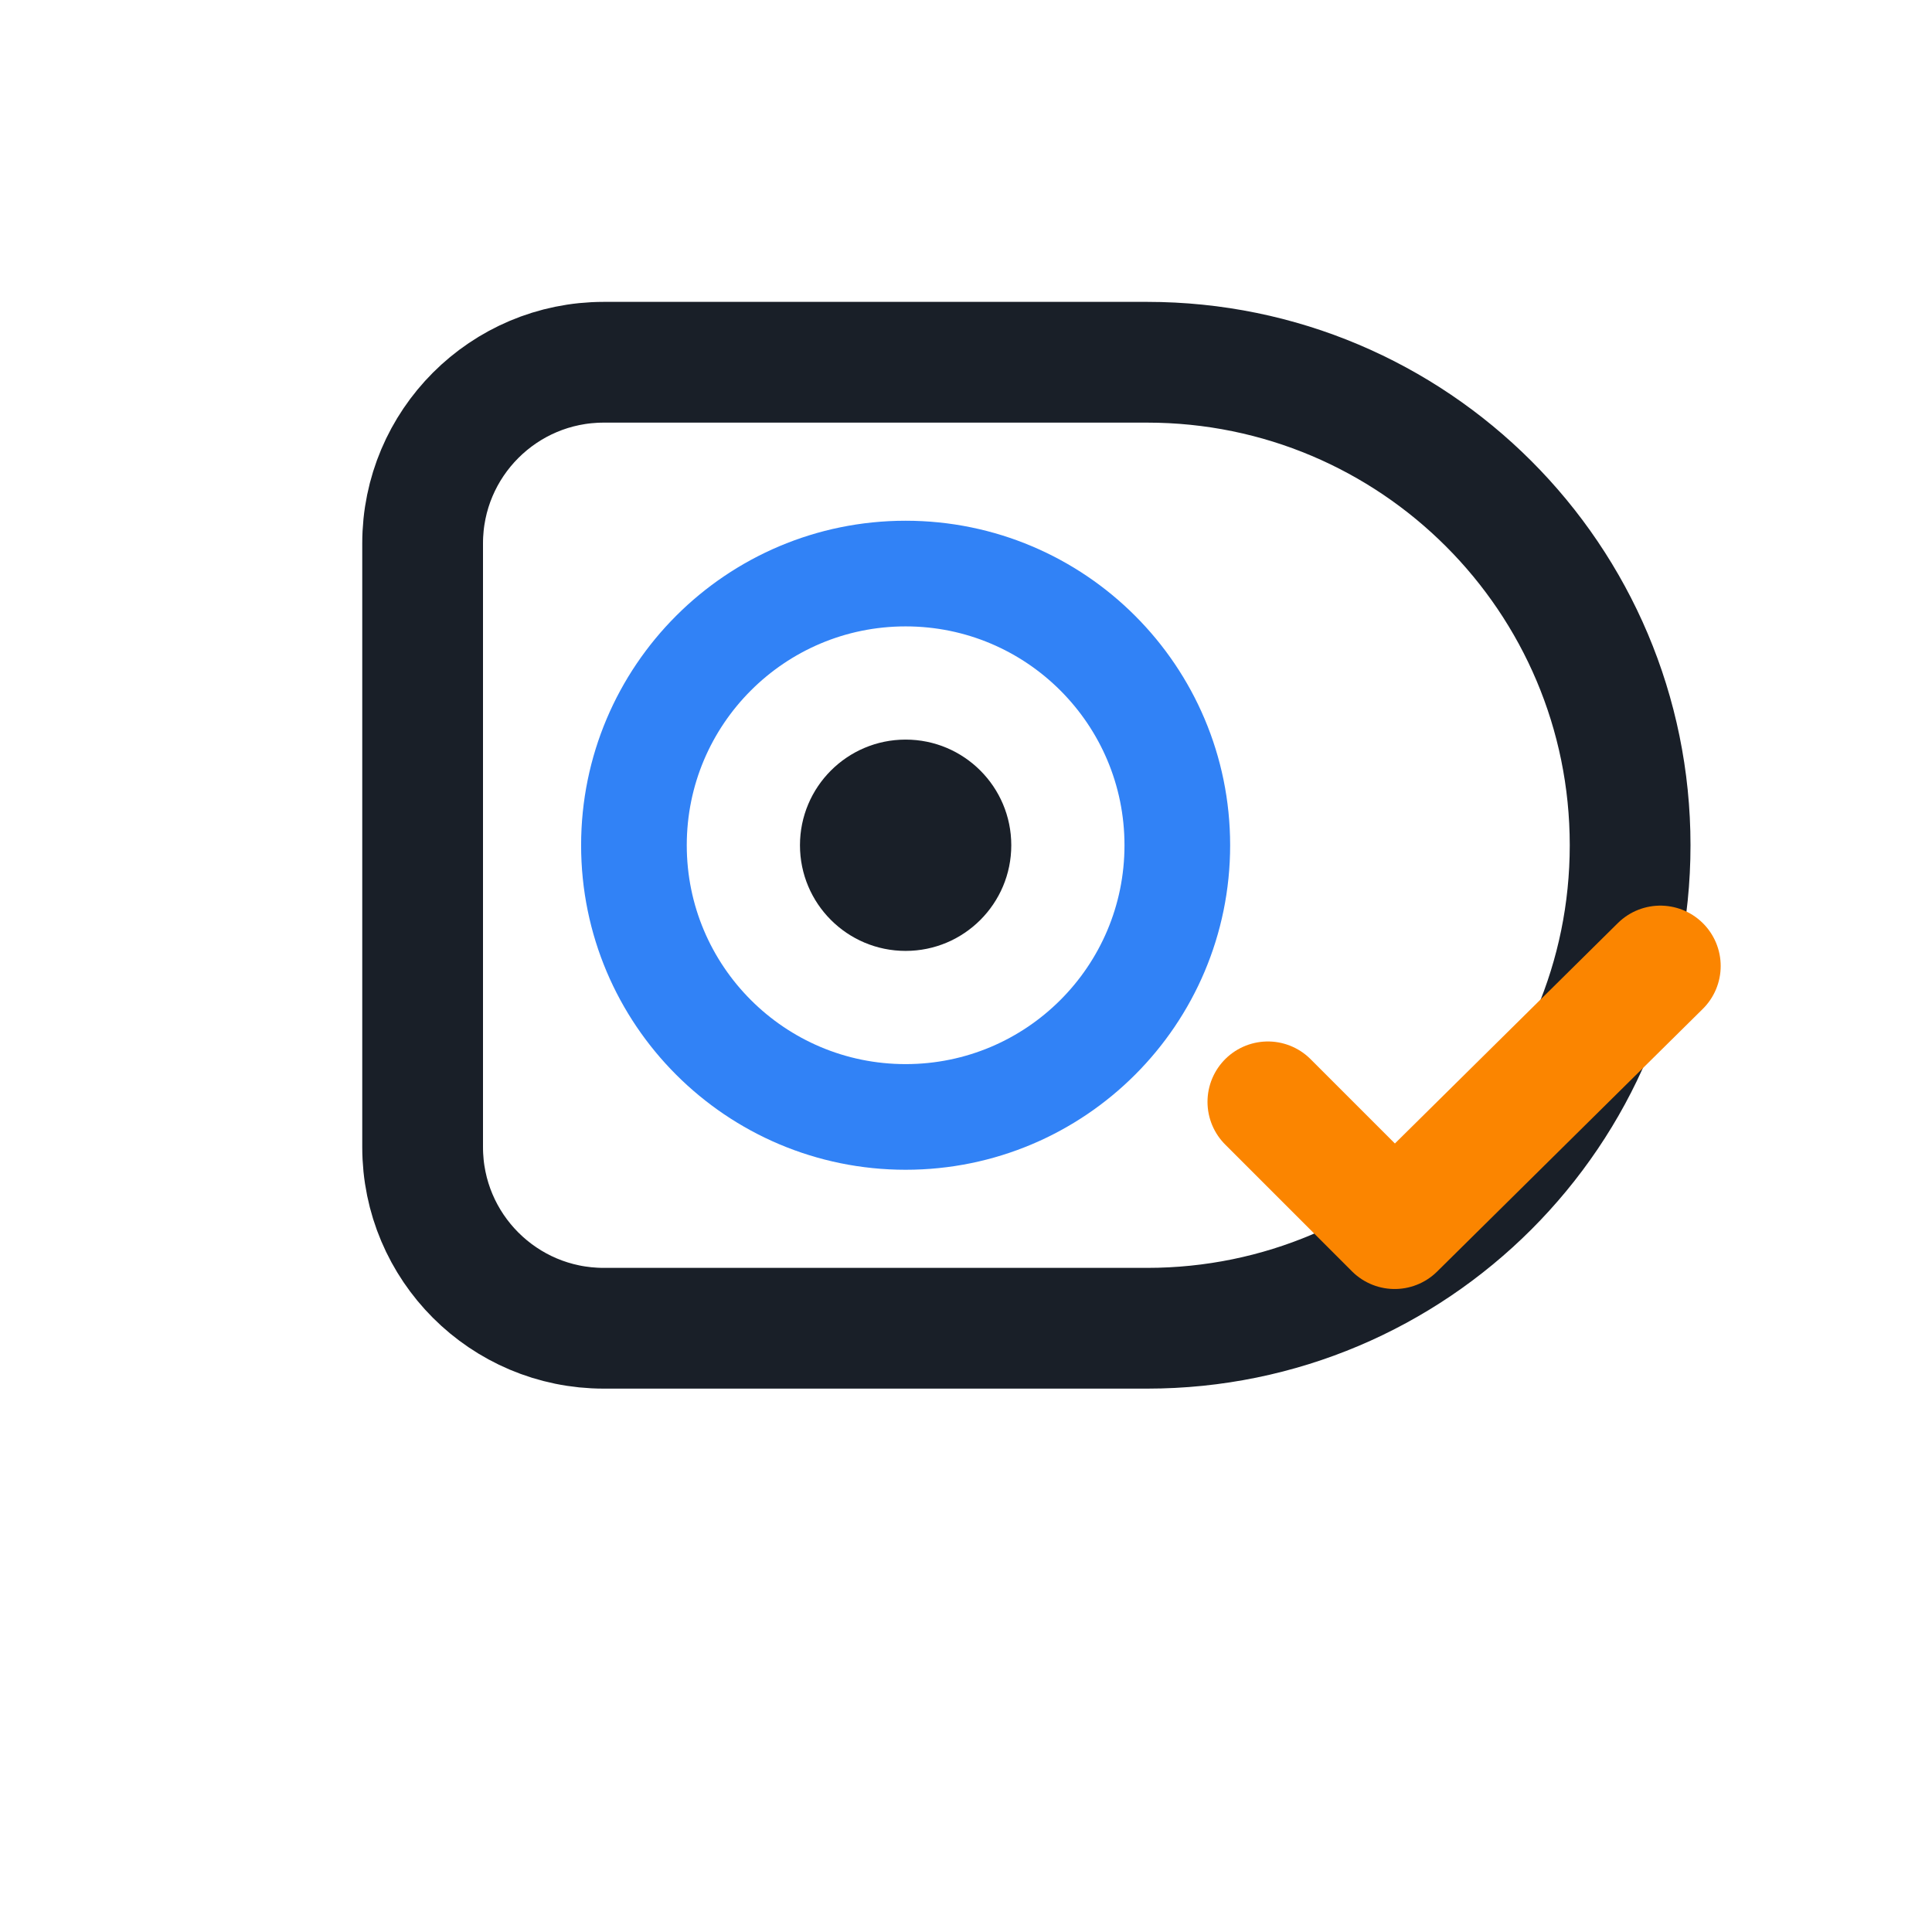
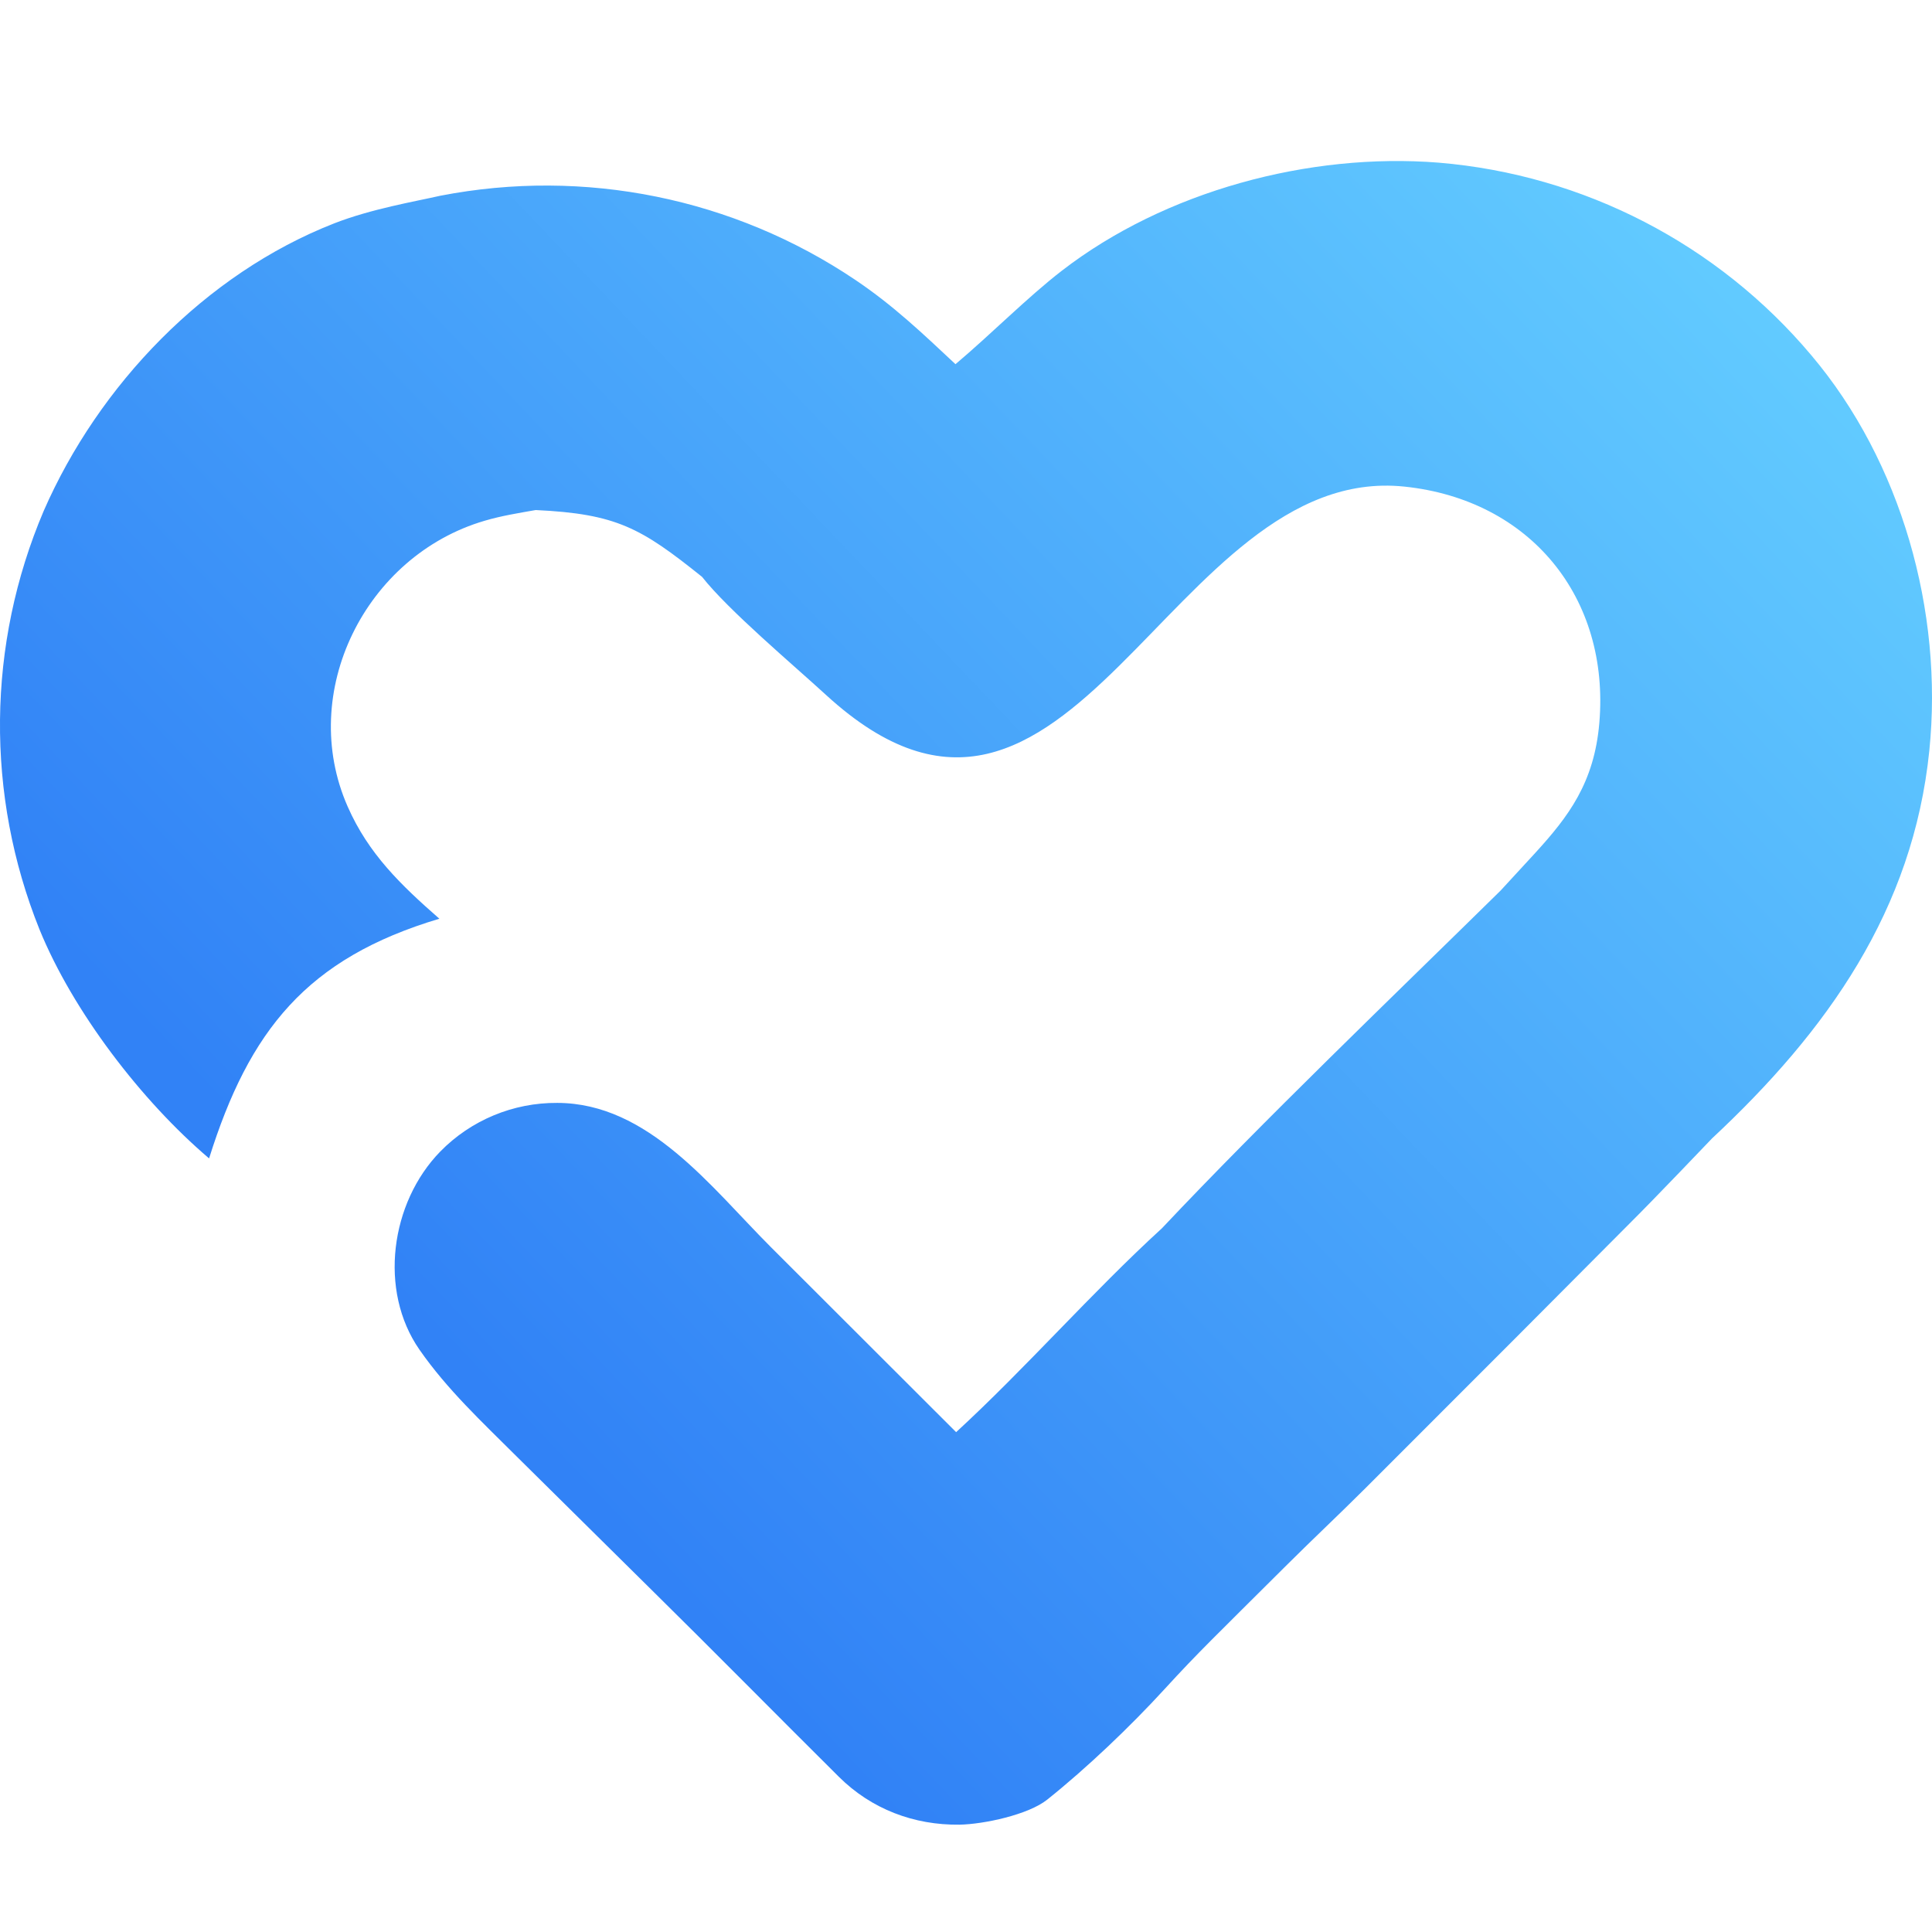
- <svg xmlns="http://www.w3.org/2000/svg" viewBox="0 0 64 64" fill="none" role="img" aria-label="Trip Ditto">
-   <path d="M14 18c0-3.314 2.686-6 6-6h18c8.837 0 16 7.163 16 16s-7.163 16-16 16H20c-3.314 0-6-2.686-6-6V18z" stroke="#191F28" stroke-width="4" stroke-linejoin="round" />
-   <circle cx="30" cy="28" r="9" stroke="#3182F6" stroke-width="3.5" />
-   <circle cx="30" cy="28" r="3.5" fill="#191F28" />
-   <path d="M42 36.5l4.2 4.2L55 32" stroke="#FB8500" stroke-width="4" stroke-linecap="round" stroke-linejoin="round" />
+ <svg xmlns="http://www.w3.org/2000/svg" width="36" height="36" viewBox="0 0 36 36" fill="none">
+   <path fill-rule="evenodd" clip-rule="evenodd" d="M19.785 5.045C21.703 3.563 24.392 2.838 26.809 3.031C29.512 3.257 32.013 4.551 33.754 6.623C35.426 8.602 36.214 11.388 35.95 13.988C35.648 16.953 34.052 19.206 31.902 21.212C31.902 21.212 30.817 22.35 30.382 22.781L28.203 24.969L25.439 27.734C24.899 28.272 24.51 28.632 23.965 29.174C22.622 30.512 22.328 30.788 21.701 31.473C21.06 32.173 20.248 32.947 19.514 33.533C19.161 33.816 18.328 33.992 17.88 34C17.03 34.011 16.237 33.71 15.632 33.109C14.466 31.951 13.313 30.78 12.141 29.625L9.623 27.135C8.984 26.497 8.333 25.893 7.816 25.149C7.05 24.047 7.275 22.409 8.203 21.458C8.776 20.872 9.564 20.545 10.384 20.551C12.084 20.554 13.248 22.122 14.366 23.24L17.816 26.686C19.11 25.497 20.35 24.076 21.651 22.887C23.556 20.866 25.958 18.564 27.961 16.595L28.61 15.89C29.224 15.217 29.706 14.587 29.801 13.472C30 11.14 28.518 9.312 26.168 9.067C21.789 8.61 19.965 17.137 15.396 12.953C14.77 12.379 13.572 11.372 13.082 10.749C11.944 9.837 11.489 9.575 9.982 9.504C9.662 9.56 9.339 9.612 9.029 9.704C6.81 10.355 5.538 12.898 6.479 15.031C6.868 15.914 7.473 16.493 8.187 17.119C5.716 17.857 4.644 19.2 3.896 21.585C2.638 20.516 1.358 18.845 0.736 17.319C-0.272 14.811 -0.244 12.008 0.814 9.521C1.839 7.175 3.822 5.104 6.225 4.163C6.918 3.892 7.732 3.755 8.206 3.647C10.89 3.126 13.671 3.69 15.937 5.215C16.642 5.689 17.189 6.21 17.804 6.786C18.453 6.24 19.15 5.535 19.785 5.045Z" fill="url(#paint0_linear_18_167)" />
+   <defs>
+     <linearGradient id="paint0_linear_18_167" x1="30.576" y1="3.018" x2="7.825" y2="24.648" gradientUnits="userSpaceOnUse">
+       <stop stop-color="#62CBFF" />
+       <stop offset="1" stop-color="#3182F6" />
+     </linearGradient>
+   </defs>
</svg>
